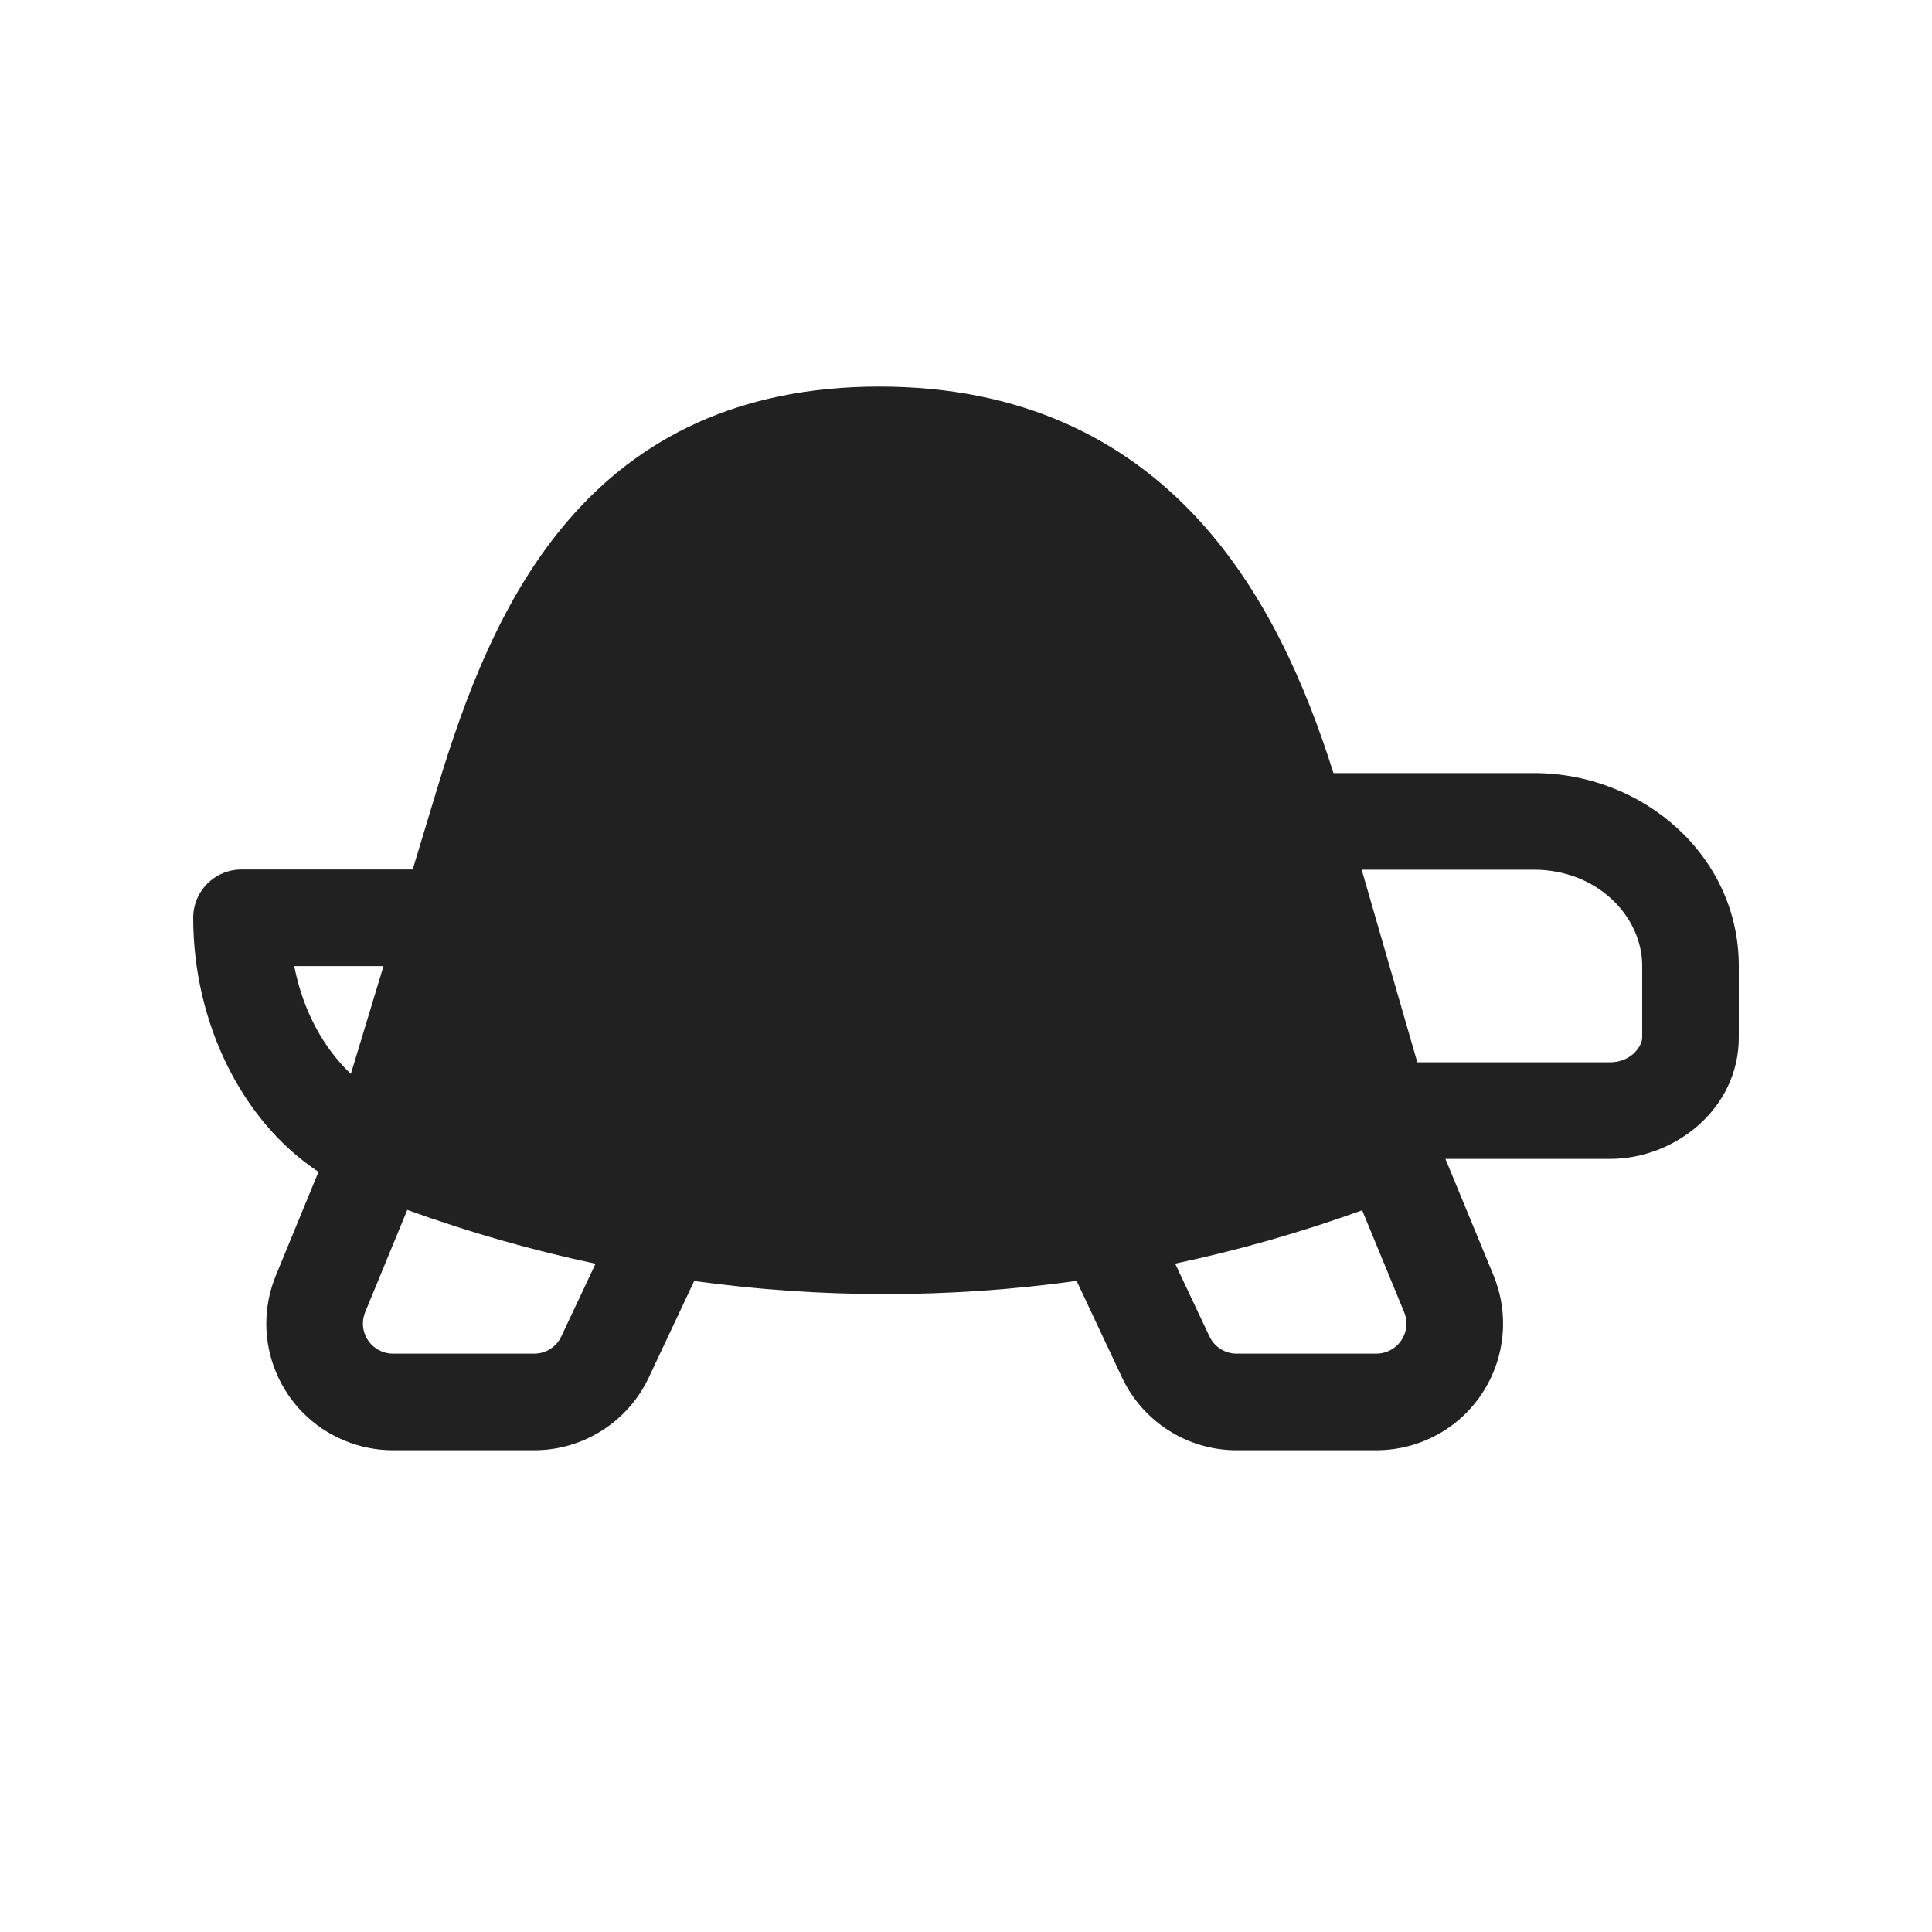
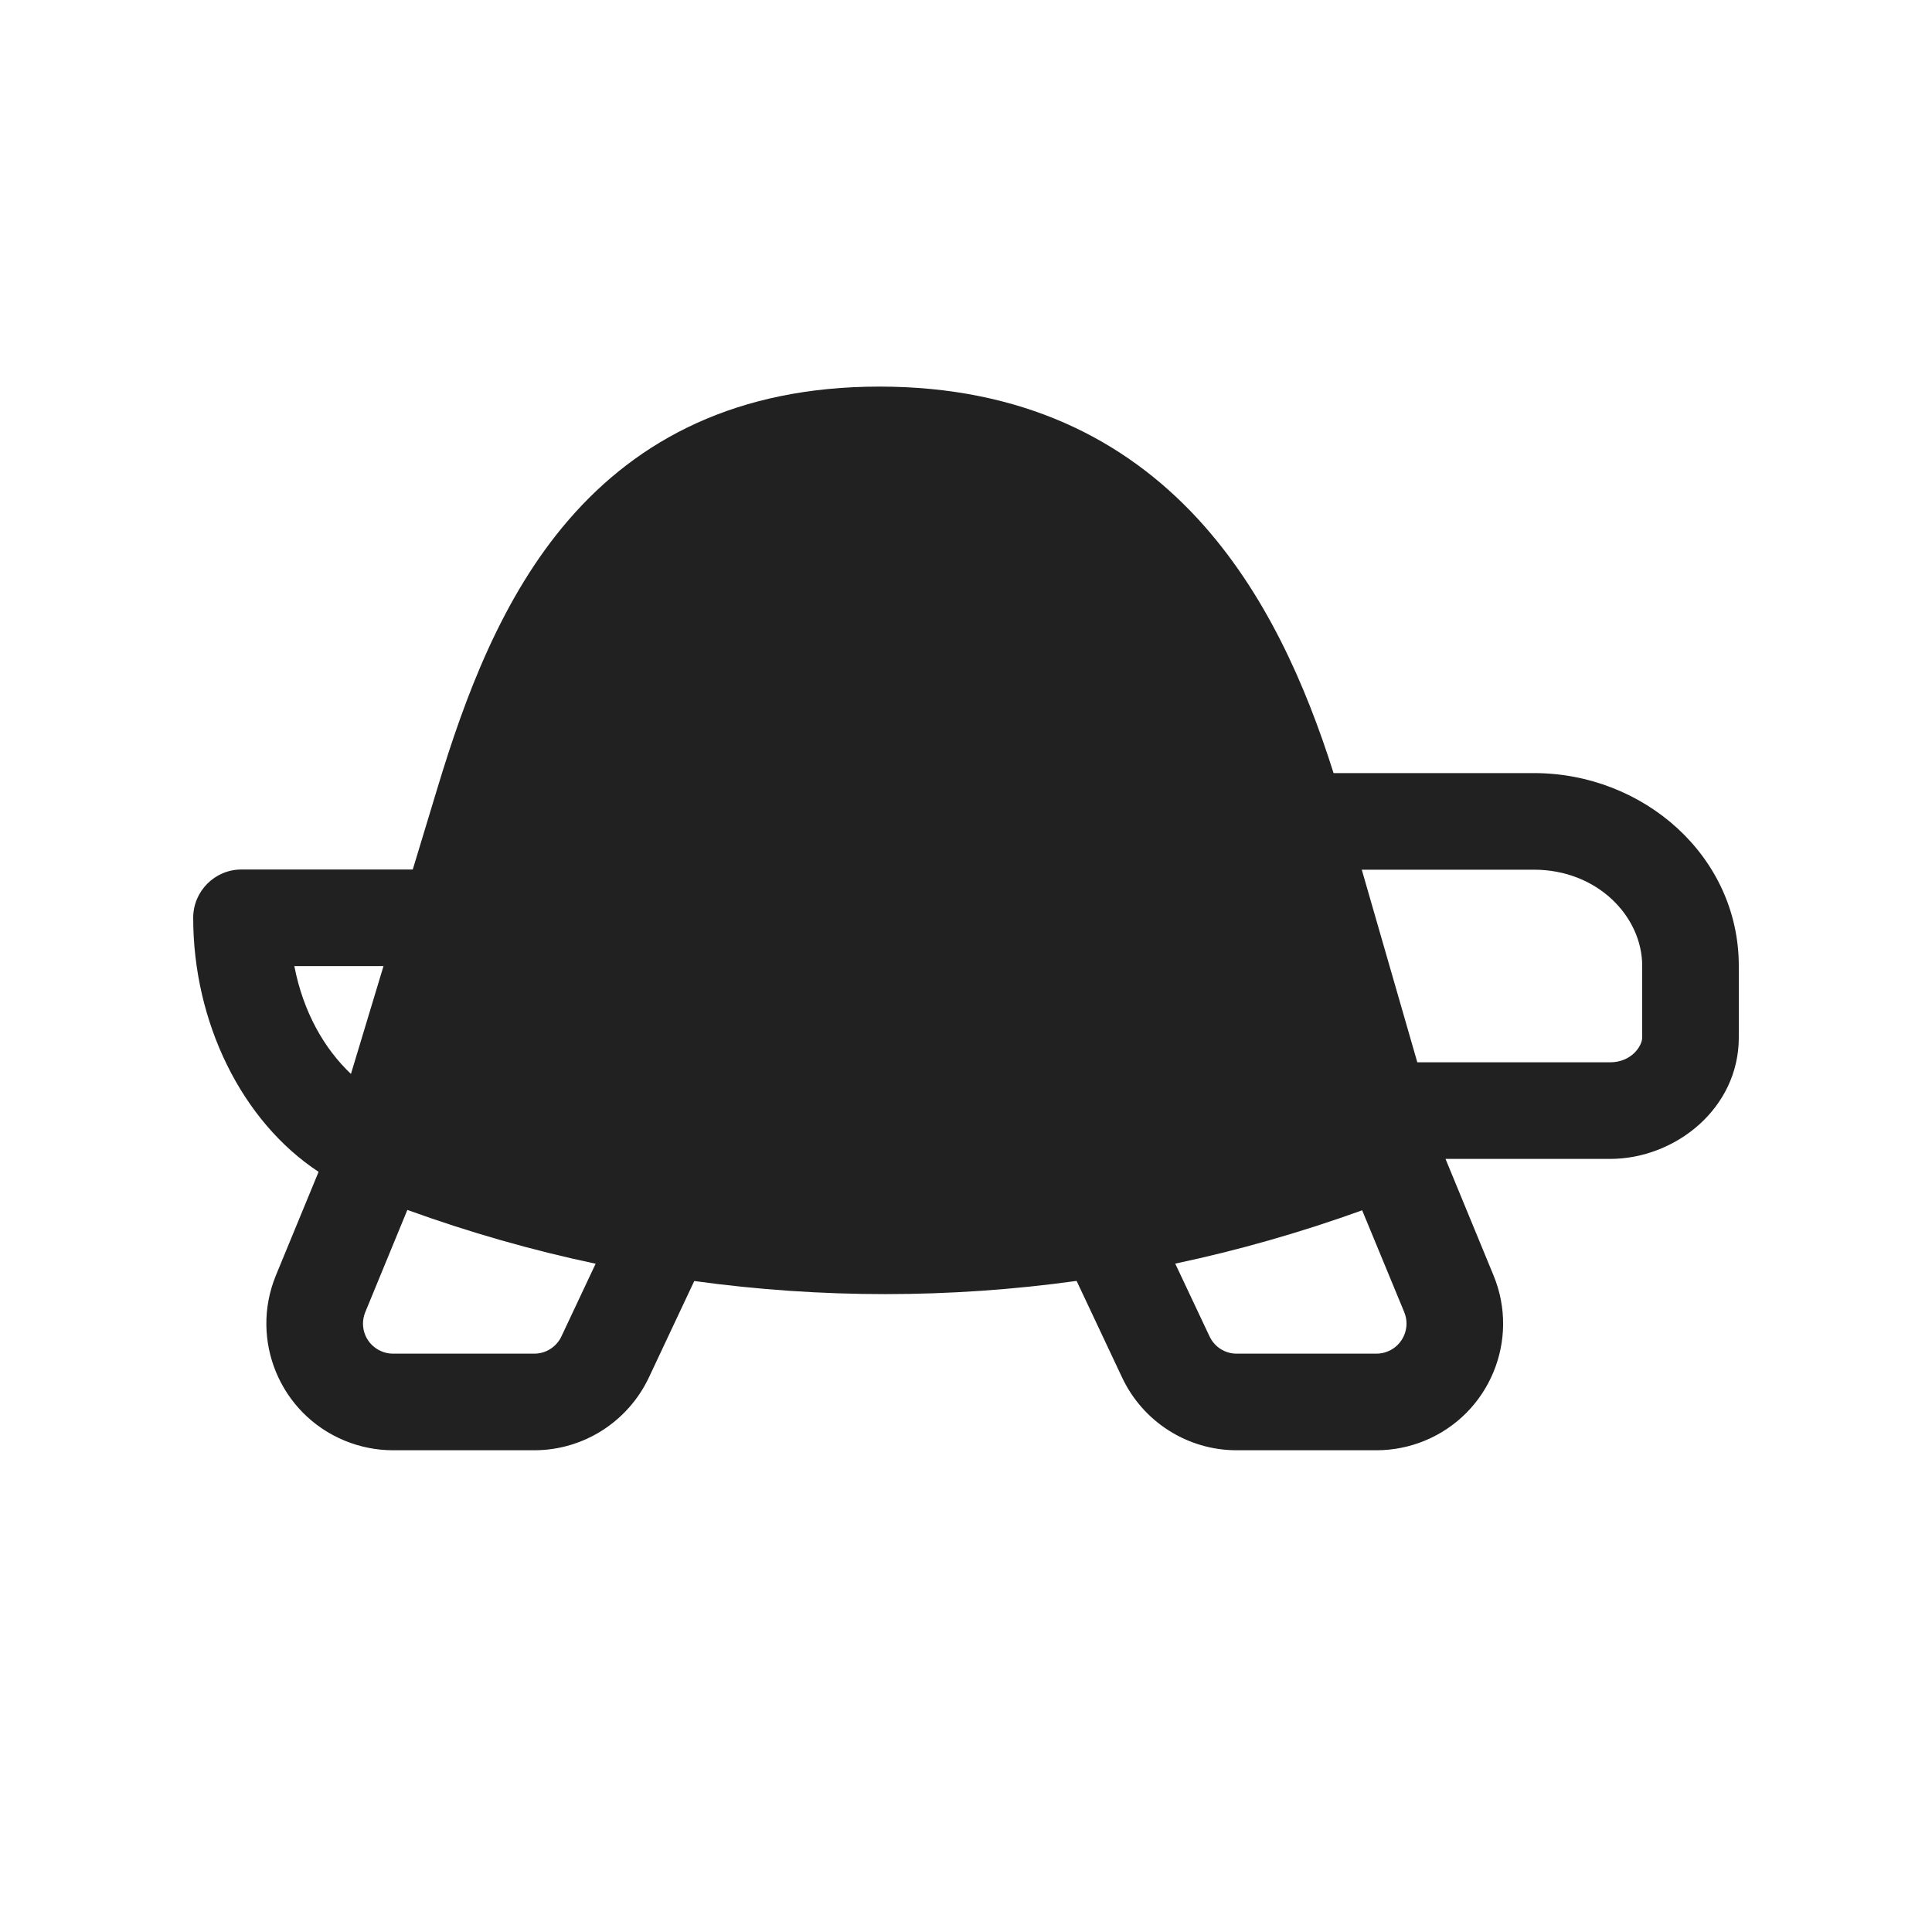
<svg xmlns="http://www.w3.org/2000/svg" width="20" height="20" viewBox="0 0 20 20" fill="none">
-   <path d="M9.103 4.002C7.627 4.002 6.604 4.551 5.888 5.38C5.194 6.182 4.812 7.218 4.53 8.149L4.272 9.001H2.5C2.223 9.001 2 9.225 2 9.501C2 10.577 2.497 11.603 3.297 12.131L2.856 13.203C2.58 13.873 2.899 14.639 3.569 14.914C3.727 14.979 3.896 15.013 4.068 15.013H5.53C6.038 15.013 6.5 14.719 6.716 14.26L7.186 13.261C8.5 13.442 9.831 13.442 11.145 13.26L11.615 14.26C11.831 14.719 12.293 15.013 12.801 15.013H14.249C14.421 15.013 14.59 14.979 14.749 14.914C15.418 14.638 15.736 13.872 15.461 13.203L14.963 11.997H16.666C17.341 11.997 18 11.476 18 10.74V9.999C18 8.862 17.012 8.003 15.879 8.003H13.804C13.518 7.096 13.098 6.127 12.396 5.367C11.638 4.548 10.578 4.002 9.103 4.002ZM14.672 10.997L14.096 9.003H15.879C16.536 9.003 17 9.488 17 9.999V10.74C17 10.829 16.887 10.997 16.666 10.997H14.672ZM12.165 13.081C12.818 12.943 13.465 12.758 14.101 12.529L14.536 13.584C14.601 13.742 14.526 13.924 14.367 13.989C14.33 14.005 14.29 14.013 14.249 14.013H12.801C12.681 14.013 12.571 13.943 12.52 13.834L12.165 13.081ZM4.216 12.525C4.857 12.757 5.508 12.943 6.165 13.082L5.811 13.834C5.76 13.943 5.651 14.013 5.53 14.013H4.068C4.027 14.013 3.987 14.005 3.949 13.989C3.791 13.924 3.715 13.743 3.78 13.584L4.216 12.525ZM3.97 10.001L3.632 11.117C3.356 10.856 3.138 10.474 3.046 10.001H3.97Z" fill="#212121" />
+   <path d="M9.104 4.002C7.628 4.002 6.605 4.551 5.888 5.38C5.194 6.182 4.813 7.218 4.531 8.149L4.273 9.001H2.5C2.224 9.001 2 9.225 2 9.501C2 10.577 2.497 11.603 3.298 12.131L2.856 13.203C2.581 13.873 2.9 14.639 3.569 14.914C3.727 14.979 3.897 15.013 4.068 15.013H5.531C6.038 15.013 6.5 14.719 6.717 14.26L7.187 13.261C8.501 13.442 9.831 13.442 11.145 13.26L11.616 14.26C11.832 14.719 12.294 15.013 12.801 15.013H14.25C14.421 15.013 14.591 14.979 14.749 14.914C15.418 14.638 15.737 13.872 15.461 13.203L14.964 11.997H16.667C17.341 11.997 18 11.476 18 10.74V9.999C18 8.862 17.013 8.003 15.879 8.003H13.805C13.518 7.096 13.098 6.127 12.396 5.367C11.639 4.548 10.579 4.002 9.104 4.002ZM14.672 10.997L14.097 9.003H15.879C16.537 9.003 17 9.488 17 9.999V10.74C17 10.829 16.888 10.997 16.667 10.997H14.672ZM12.166 13.081C12.819 12.943 13.466 12.758 14.101 12.529L14.537 13.584C14.602 13.742 14.526 13.924 14.368 13.989C14.33 14.005 14.29 14.013 14.25 14.013H12.801C12.681 14.013 12.572 13.943 12.521 13.834L12.166 13.081ZM4.217 12.525C4.857 12.757 5.508 12.943 6.166 13.082L5.812 13.834C5.761 13.943 5.651 14.013 5.531 14.013H4.068C4.027 14.013 3.987 14.005 3.95 13.989C3.791 13.924 3.716 13.743 3.781 13.584L4.217 12.525ZM3.97 10.001L3.633 11.117C3.356 10.856 3.138 10.474 3.047 10.001H3.97Z" fill="#212121" />
</svg>
